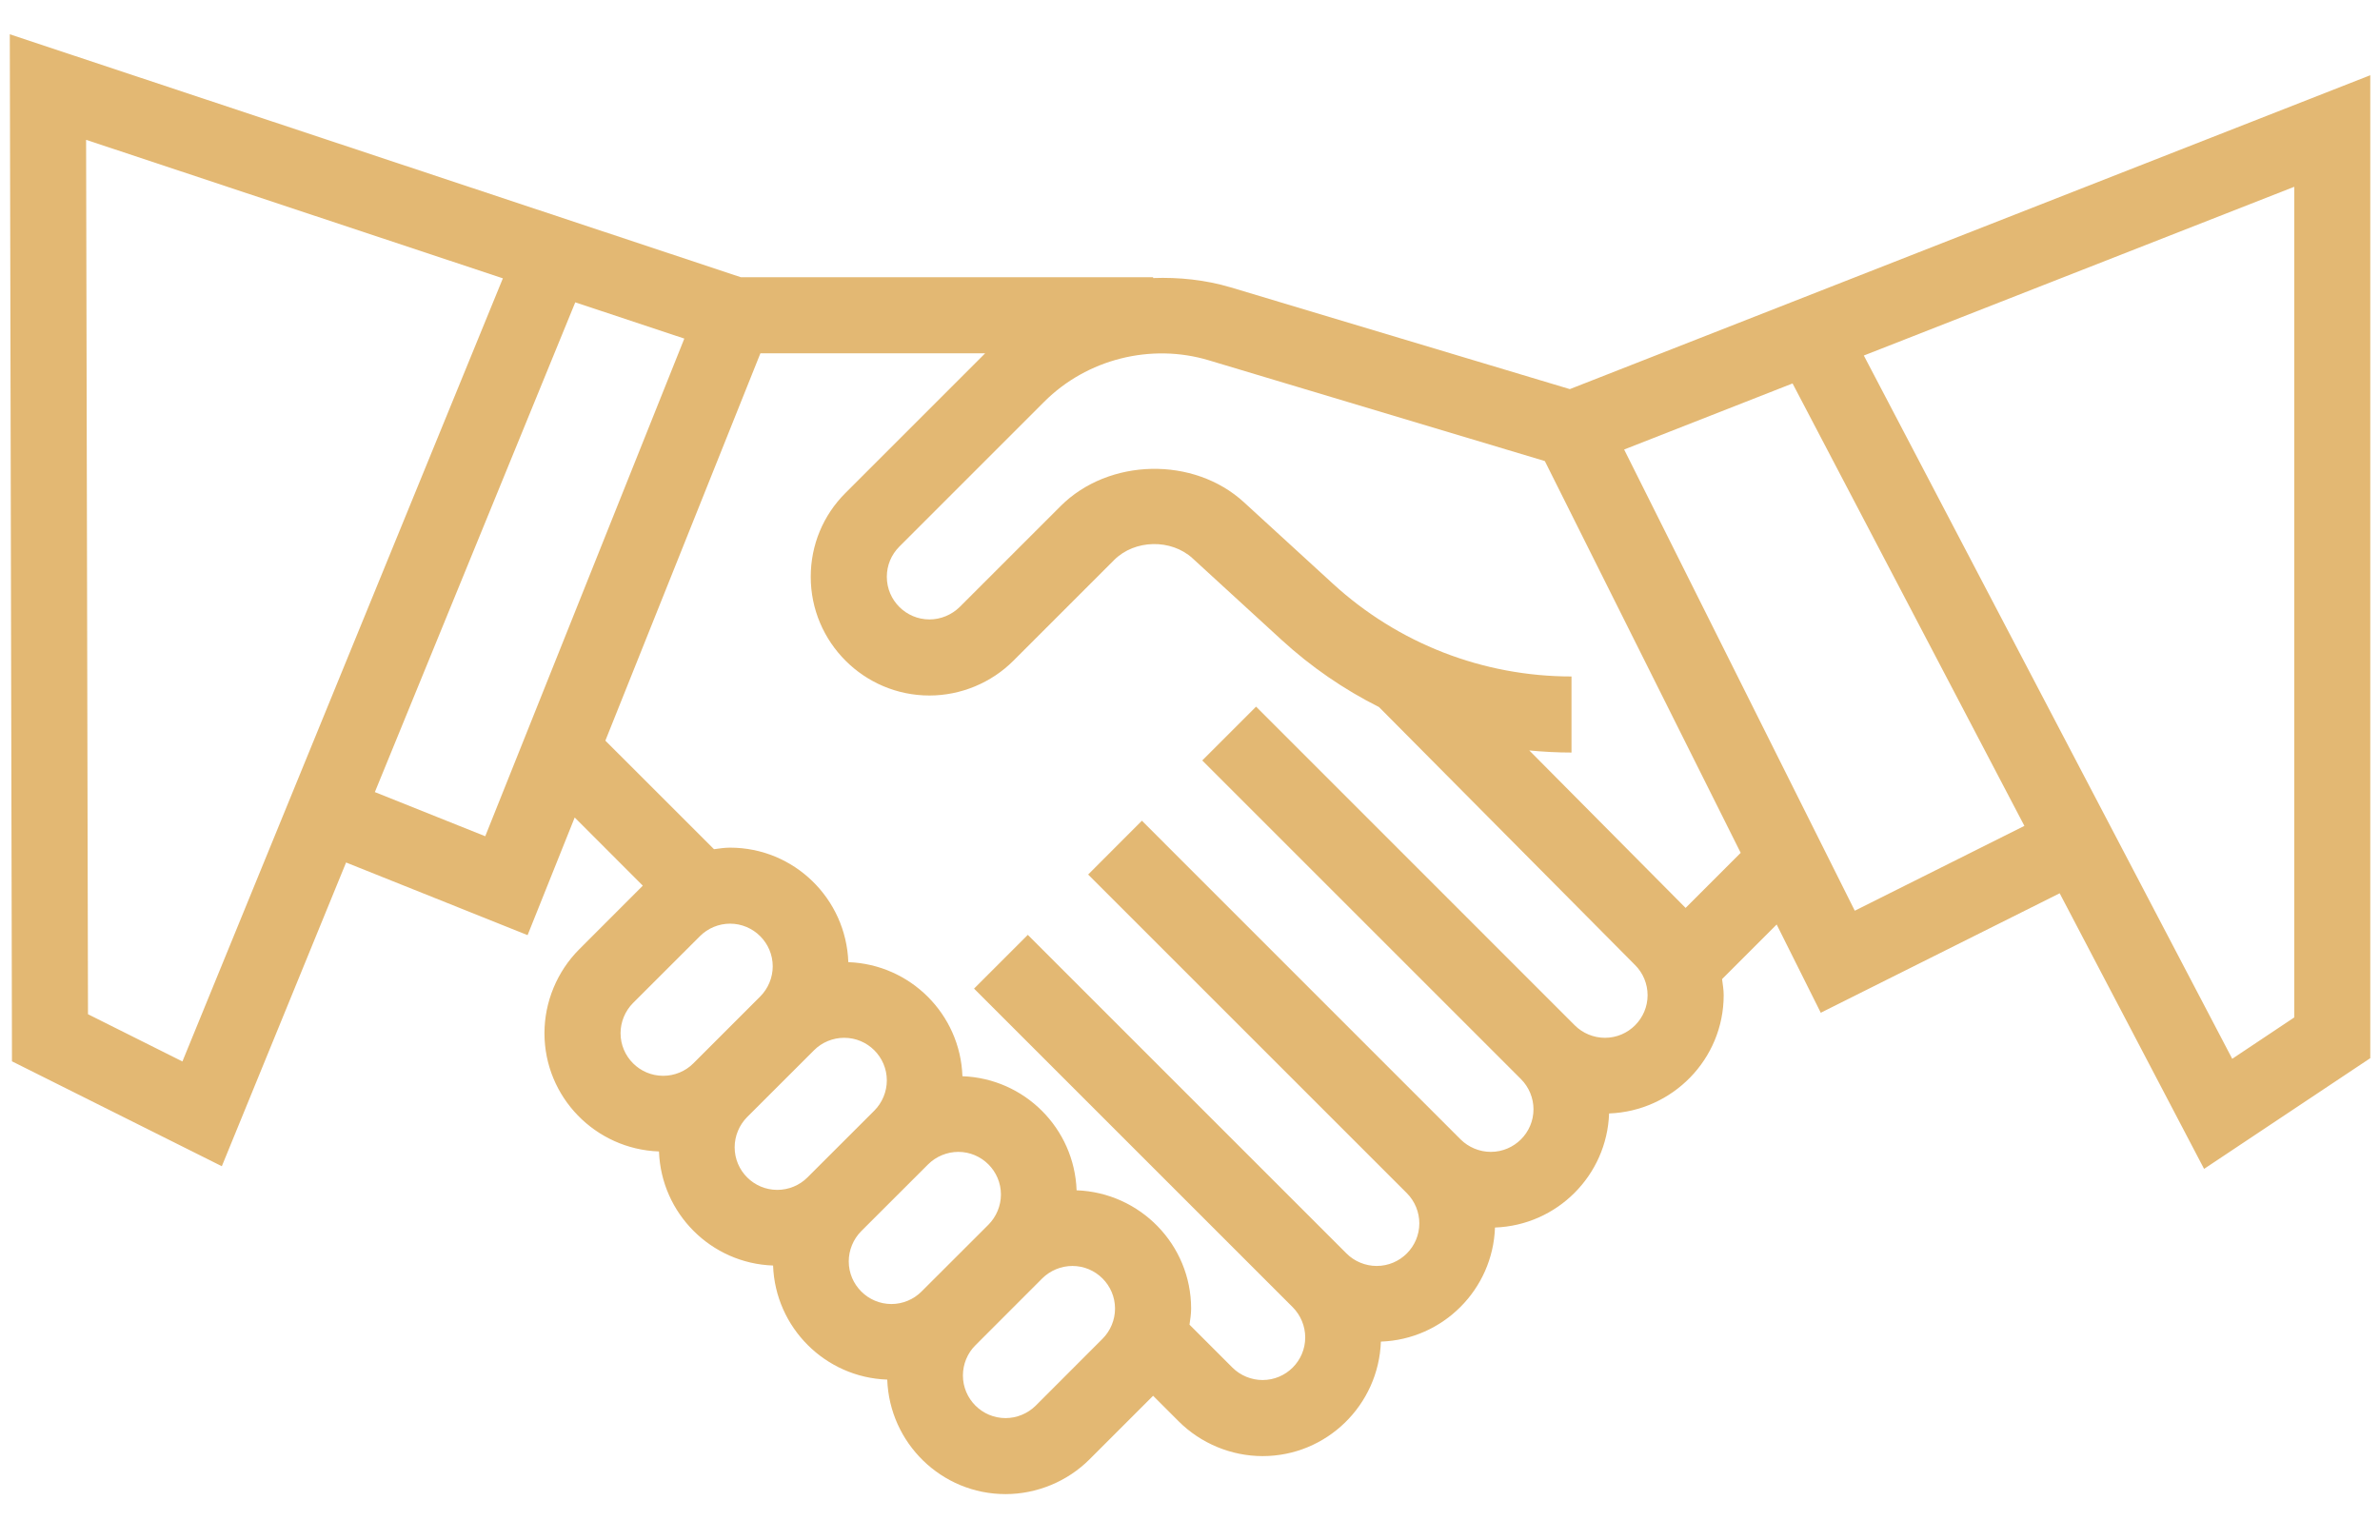
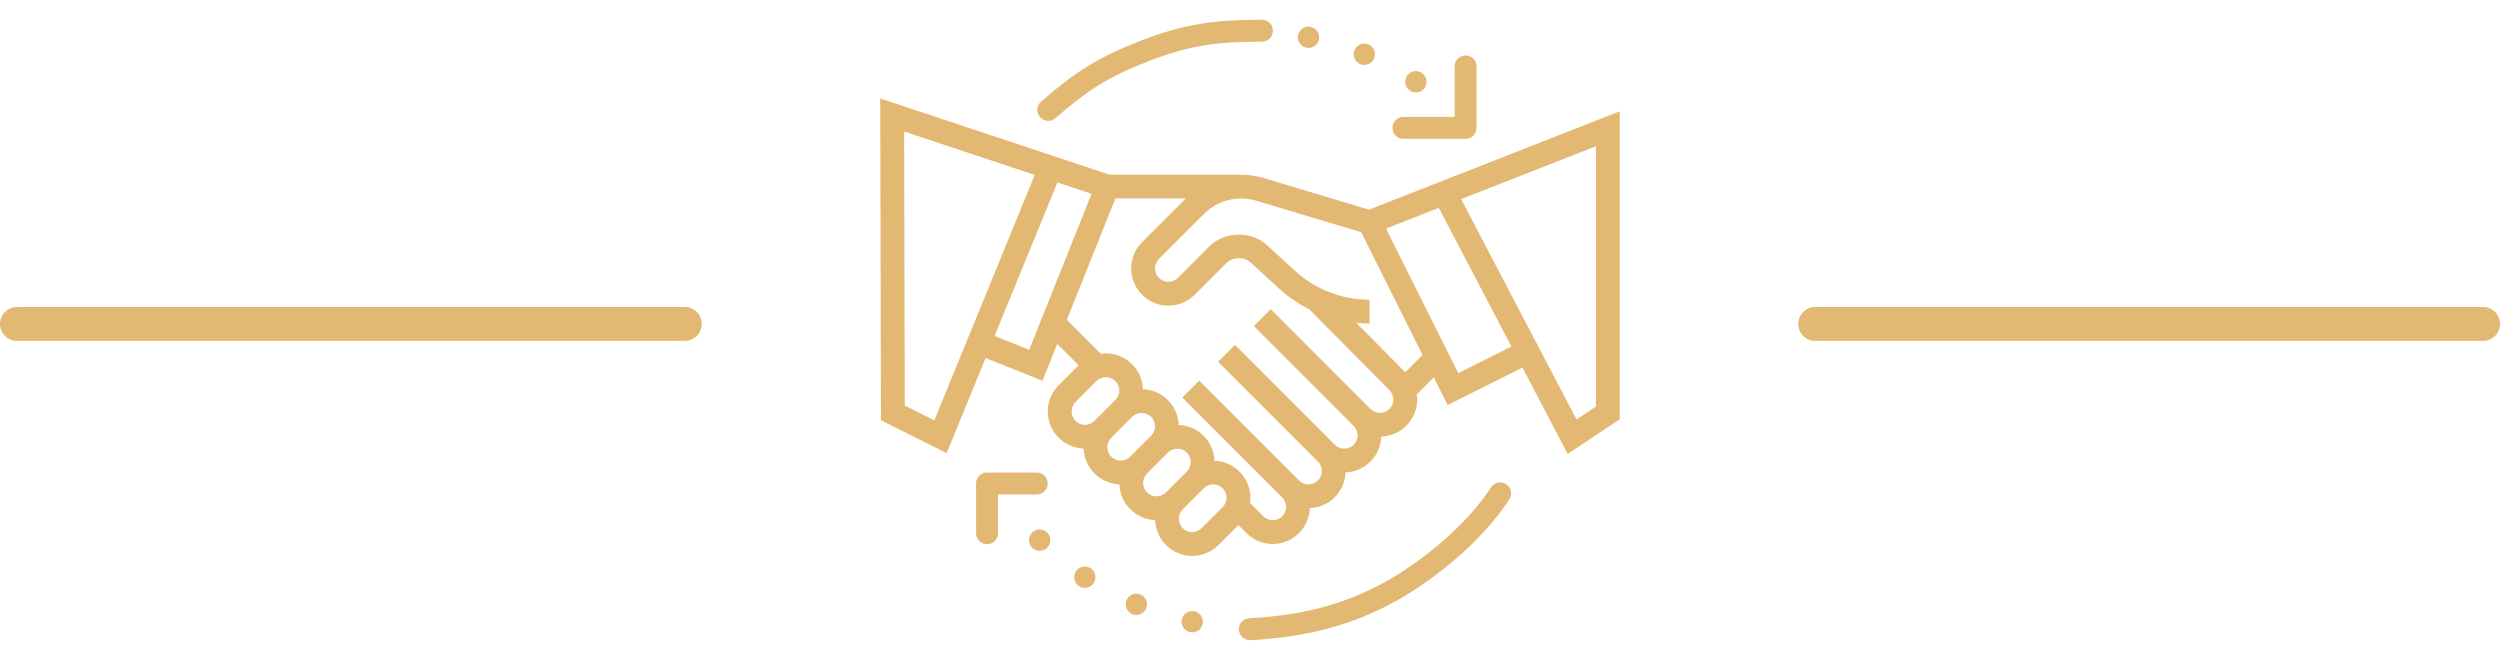
- <svg xmlns="http://www.w3.org/2000/svg" width="34" height="22" viewBox="0 0 34 22" fill="none">
-   <path d="M22.426 5.56L17.581 4.106C17.217 3.998 16.843 3.96 16.473 3.973V3.961H10.583L0.14 0.49L0.171 15.165L3.169 16.664L4.944 12.324L7.537 13.362L8.21 11.681L9.183 12.655L8.275 13.564C7.959 13.88 7.778 14.316 7.778 14.763C7.778 15.678 8.507 16.421 9.414 16.453C9.446 17.339 10.158 18.052 11.044 18.083C11.076 18.97 11.789 19.682 12.675 19.713C12.707 20.62 13.45 21.349 14.365 21.349C14.811 21.349 15.248 21.169 15.564 20.853L16.473 19.944L16.838 20.309C17.154 20.625 17.59 20.806 18.037 20.806C18.952 20.806 19.695 20.077 19.727 19.17C20.613 19.139 21.326 18.426 21.357 17.54C22.243 17.508 22.956 16.796 22.987 15.91C23.894 15.877 24.624 15.134 24.624 14.22C24.624 14.143 24.611 14.066 24.601 13.99L25.381 13.21L26.011 14.471L29.424 12.764L31.487 16.702L33.861 15.12V1.075L22.426 5.56ZM2.606 15.167L1.257 14.492L1.23 1.998L7.184 3.977L2.606 15.167ZM6.932 11.949L5.355 11.318L8.218 4.32L9.776 4.838L6.932 11.949ZM8.865 14.763C8.865 14.603 8.93 14.446 9.043 14.332L9.999 13.377C10.112 13.263 10.269 13.198 10.429 13.198C10.765 13.198 11.039 13.472 11.039 13.808C11.039 13.968 10.974 14.125 10.86 14.239L9.905 15.194C9.792 15.308 9.635 15.372 9.474 15.372C9.138 15.372 8.865 15.099 8.865 14.763ZM10.495 16.393C10.495 16.233 10.56 16.076 10.673 15.962L11.629 15.007C11.742 14.893 11.899 14.829 12.06 14.829C12.396 14.829 12.669 15.102 12.669 15.438C12.669 15.598 12.604 15.755 12.491 15.869L11.535 16.824C11.422 16.938 11.265 17.002 11.104 17.002C10.768 17.002 10.495 16.729 10.495 16.393ZM12.125 18.024C12.125 17.863 12.19 17.706 12.303 17.592L13.259 16.637C13.373 16.524 13.53 16.459 13.69 16.459C14.026 16.459 14.299 16.733 14.299 17.068C14.299 17.228 14.234 17.385 14.121 17.499L13.165 18.454C13.052 18.568 12.895 18.633 12.735 18.633C12.399 18.633 12.125 18.359 12.125 18.024ZM15.751 19.129L14.796 20.085C14.682 20.198 14.525 20.263 14.365 20.263C14.029 20.263 13.756 19.989 13.756 19.654C13.756 19.493 13.82 19.336 13.934 19.223L14.889 18.267C15.003 18.154 15.16 18.089 15.32 18.089C15.656 18.089 15.929 18.363 15.929 18.698C15.929 18.859 15.864 19.016 15.751 19.129ZM22.928 14.829C22.767 14.829 22.61 14.764 22.497 14.651L17.944 10.097L17.175 10.866L21.728 15.419C21.842 15.533 21.907 15.69 21.907 15.85C21.907 16.186 21.633 16.459 21.297 16.459C21.137 16.459 20.98 16.394 20.866 16.281L16.313 11.727L15.545 12.496L20.098 17.049C20.212 17.163 20.276 17.32 20.276 17.48C20.276 17.816 20.003 18.089 19.667 18.089C19.507 18.089 19.35 18.025 19.236 17.911L14.683 13.358L13.915 14.126L18.468 18.679C18.581 18.793 18.646 18.95 18.646 19.11C18.646 19.446 18.373 19.719 18.037 19.719C17.877 19.719 17.72 19.655 17.606 19.541L16.993 18.928C17.004 18.852 17.016 18.776 17.016 18.698C17.016 17.784 16.287 17.041 15.38 17.008C15.348 16.122 14.636 15.41 13.749 15.378C13.718 14.492 13.005 13.78 12.119 13.748C12.087 12.841 11.344 12.112 10.429 12.112C10.352 12.112 10.276 12.124 10.2 12.134L8.648 10.583L10.863 5.048H14.074L12.079 7.043C11.758 7.363 11.582 7.789 11.582 8.242C11.582 9.177 12.343 9.938 13.278 9.938C13.725 9.938 14.162 9.757 14.477 9.441L15.917 8.001C16.211 7.708 16.73 7.697 17.037 7.978L18.307 9.142C18.729 9.529 19.198 9.851 19.7 10.103L23.358 13.789C23.472 13.902 23.537 14.059 23.537 14.22C23.537 14.555 23.264 14.829 22.928 14.829ZM24.08 12.973L21.847 10.723C22.046 10.742 22.247 10.753 22.45 10.753V9.666C21.185 9.666 19.974 9.195 19.042 8.341L17.771 7.177C17.054 6.518 15.837 6.544 15.149 7.234L13.71 8.673C13.595 8.786 13.438 8.851 13.278 8.851C12.942 8.851 12.669 8.578 12.669 8.242C12.669 8.079 12.732 7.927 12.847 7.811L14.918 5.74C15.527 5.131 16.441 4.9 17.268 5.148L22.069 6.588L24.867 12.186L24.08 12.973ZM26.497 13.013L23.202 6.423L25.608 5.479L28.92 11.801L26.497 13.013ZM32.775 14.538L31.889 15.129L26.626 5.08L32.775 2.669V14.538Z" fill="#E3B873" />
+ <svg xmlns="http://www.w3.org/2000/svg" width="114" height="30" viewBox="0 0 114 30" fill="none">
+   <rect x="0.001" y="14" width="32" height="1.543" rx="0.772" fill="#E3B873" />
+   <rect x="82.001" y="14" width="32" height="1.543" rx="0.772" fill="#E3B873" />
+   <path d="M62.426 9.56L57.581 8.106C57.217 7.998 56.843 7.96 56.473 7.973V7.961H50.583L40.14 4.49L40.171 19.165L43.169 20.664L44.944 16.324L47.537 17.362L48.21 15.681L49.184 16.655L48.275 17.564C47.959 17.88 47.778 18.316 47.778 18.763C47.778 19.677 48.507 20.421 49.414 20.453C49.446 21.339 50.158 22.052 51.044 22.083C51.076 22.97 51.788 23.682 52.675 23.713C52.707 24.62 53.45 25.349 54.365 25.349C54.811 25.349 55.248 25.169 55.564 24.853L56.473 23.944L56.838 24.309C57.154 24.625 57.59 24.806 58.037 24.806C58.952 24.806 59.695 24.077 59.727 23.17C60.613 23.139 61.325 22.426 61.357 21.54C62.243 21.508 62.956 20.796 62.987 19.91C63.894 19.877 64.624 19.134 64.624 18.22C64.624 18.143 64.611 18.066 64.601 17.99L65.381 17.21L66.011 18.471L69.424 16.764L71.487 20.702L73.861 19.119V5.075L62.426 9.56ZM42.606 19.167L41.257 18.492L41.23 5.998L47.184 7.977L42.606 19.167ZM46.932 15.949L45.355 15.318L48.218 8.32L49.776 8.838L46.932 15.949ZM48.865 18.763C48.865 18.603 48.929 18.446 49.043 18.332L49.998 17.377C50.112 17.263 50.269 17.198 50.429 17.198C50.765 17.198 51.039 17.472 51.039 17.808C51.039 17.968 50.974 18.125 50.86 18.239L49.905 19.194C49.792 19.308 49.635 19.372 49.474 19.372C49.138 19.372 48.865 19.099 48.865 18.763ZM50.495 20.393C50.495 20.233 50.56 20.076 50.673 19.962L51.629 19.007C51.742 18.893 51.899 18.829 52.06 18.829C52.395 18.829 52.669 19.102 52.669 19.438C52.669 19.598 52.604 19.755 52.49 19.869L51.535 20.824C51.422 20.938 51.265 21.002 51.104 21.002C50.769 21.002 50.495 20.729 50.495 20.393ZM52.125 22.024C52.125 21.863 52.19 21.706 52.303 21.592L53.259 20.637C53.373 20.524 53.53 20.459 53.69 20.459C54.026 20.459 54.299 20.733 54.299 21.068C54.299 21.228 54.234 21.385 54.121 21.499L53.166 22.454C53.052 22.568 52.895 22.633 52.735 22.633C52.399 22.633 52.125 22.359 52.125 22.024ZM55.751 23.129L54.796 24.085C54.682 24.198 54.525 24.263 54.365 24.263C54.029 24.263 53.756 23.989 53.756 23.654C53.756 23.493 53.82 23.336 53.934 23.223L54.889 22.267C55.003 22.154 55.16 22.089 55.32 22.089C55.656 22.089 55.929 22.363 55.929 22.698C55.929 22.859 55.864 23.016 55.751 23.129ZM62.928 18.829C62.767 18.829 62.61 18.764 62.497 18.651L57.944 14.097L57.175 14.866L61.728 19.419C61.842 19.533 61.907 19.689 61.907 19.85C61.907 20.186 61.633 20.459 61.297 20.459C61.137 20.459 60.98 20.394 60.867 20.281L56.313 15.727L55.545 16.496L60.098 21.049C60.212 21.163 60.276 21.32 60.276 21.48C60.276 21.816 60.003 22.089 59.667 22.089C59.507 22.089 59.35 22.025 59.236 21.911L54.683 17.358L53.915 18.126L58.468 22.679C58.581 22.793 58.646 22.95 58.646 23.11C58.646 23.446 58.373 23.719 58.037 23.719C57.877 23.719 57.72 23.655 57.606 23.541L56.993 22.928C57.004 22.852 57.016 22.776 57.016 22.698C57.016 21.784 56.287 21.041 55.38 21.008C55.348 20.122 54.636 19.41 53.749 19.378C53.718 18.492 53.005 17.78 52.119 17.748C52.087 16.841 51.344 16.112 50.429 16.112C50.352 16.112 50.276 16.124 50.2 16.134L48.648 14.583L50.863 9.048H54.074L52.079 11.043C51.758 11.363 51.582 11.789 51.582 12.242C51.582 13.177 52.343 13.938 53.278 13.938C53.725 13.938 54.162 13.757 54.477 13.441L55.917 12.002C56.211 11.708 56.73 11.697 57.037 11.978L58.307 13.142C58.729 13.529 59.198 13.851 59.7 14.103L63.358 17.789C63.472 17.902 63.537 18.059 63.537 18.22C63.537 18.555 63.264 18.829 62.928 18.829ZM64.08 16.974L61.847 14.723C62.046 14.742 62.247 14.753 62.45 14.753V13.666C61.185 13.666 59.974 13.195 59.042 12.341L57.771 11.177C57.054 10.518 55.837 10.544 55.149 11.234L53.709 12.673C53.595 12.786 53.438 12.851 53.278 12.851C52.942 12.851 52.669 12.578 52.669 12.242C52.669 12.079 52.732 11.927 52.847 11.811L54.918 9.74C55.527 9.131 56.441 8.9 57.268 9.148L62.069 10.588L64.867 16.186L64.08 16.974ZM66.497 17.013L63.202 10.423L65.608 9.479L68.92 15.801L66.497 17.013ZM72.775 18.538L71.889 19.129L66.626 9.08L72.775 6.669V18.538Z" fill="#E3B873" />
+   <circle cx="59.667" cy="1.701" r="0.486" fill="#E3B873" />
+   <circle cx="47.41" cy="24.631" r="0.486" fill="#E3B873" />
+   <circle cx="49.468" cy="26.319" r="0.486" fill="#E3B873" />
+   <circle cx="51.817" cy="27.558" r="0.486" fill="#E3B873" />
+   <circle cx="54.365" cy="28.35" r="0.486" fill="#E3B873" />
+   <circle cx="62.214" cy="2.474" r="0.486" fill="#E3B873" />
+   <circle cx="64.563" cy="3.729" r="0.486" fill="#E3B873" />
+   <path d="M66.831 3.027V5.829H63.997" stroke="#E3B873" stroke-linecap="round" stroke-linejoin="round" />
+   <path d="M45.01 24.314L45.01 22.047L47.274 22.047" stroke="#E3B873" stroke-linecap="round" stroke-linejoin="round" />
+   <path d="M47.801 5.01C49.336 3.674 50.312 3.059 52.152 2.341C54.103 1.579 55.424 1.4 57.544 1.4" stroke="#E3B873" stroke-linecap="round" />
+   <path d="M68.405 22.498C67.263 24.279 65.138 26.017 63.409 26.971C61.575 27.984 59.61 28.554 56.993 28.691" stroke="#E3B873" stroke-linecap="round" />
</svg>
